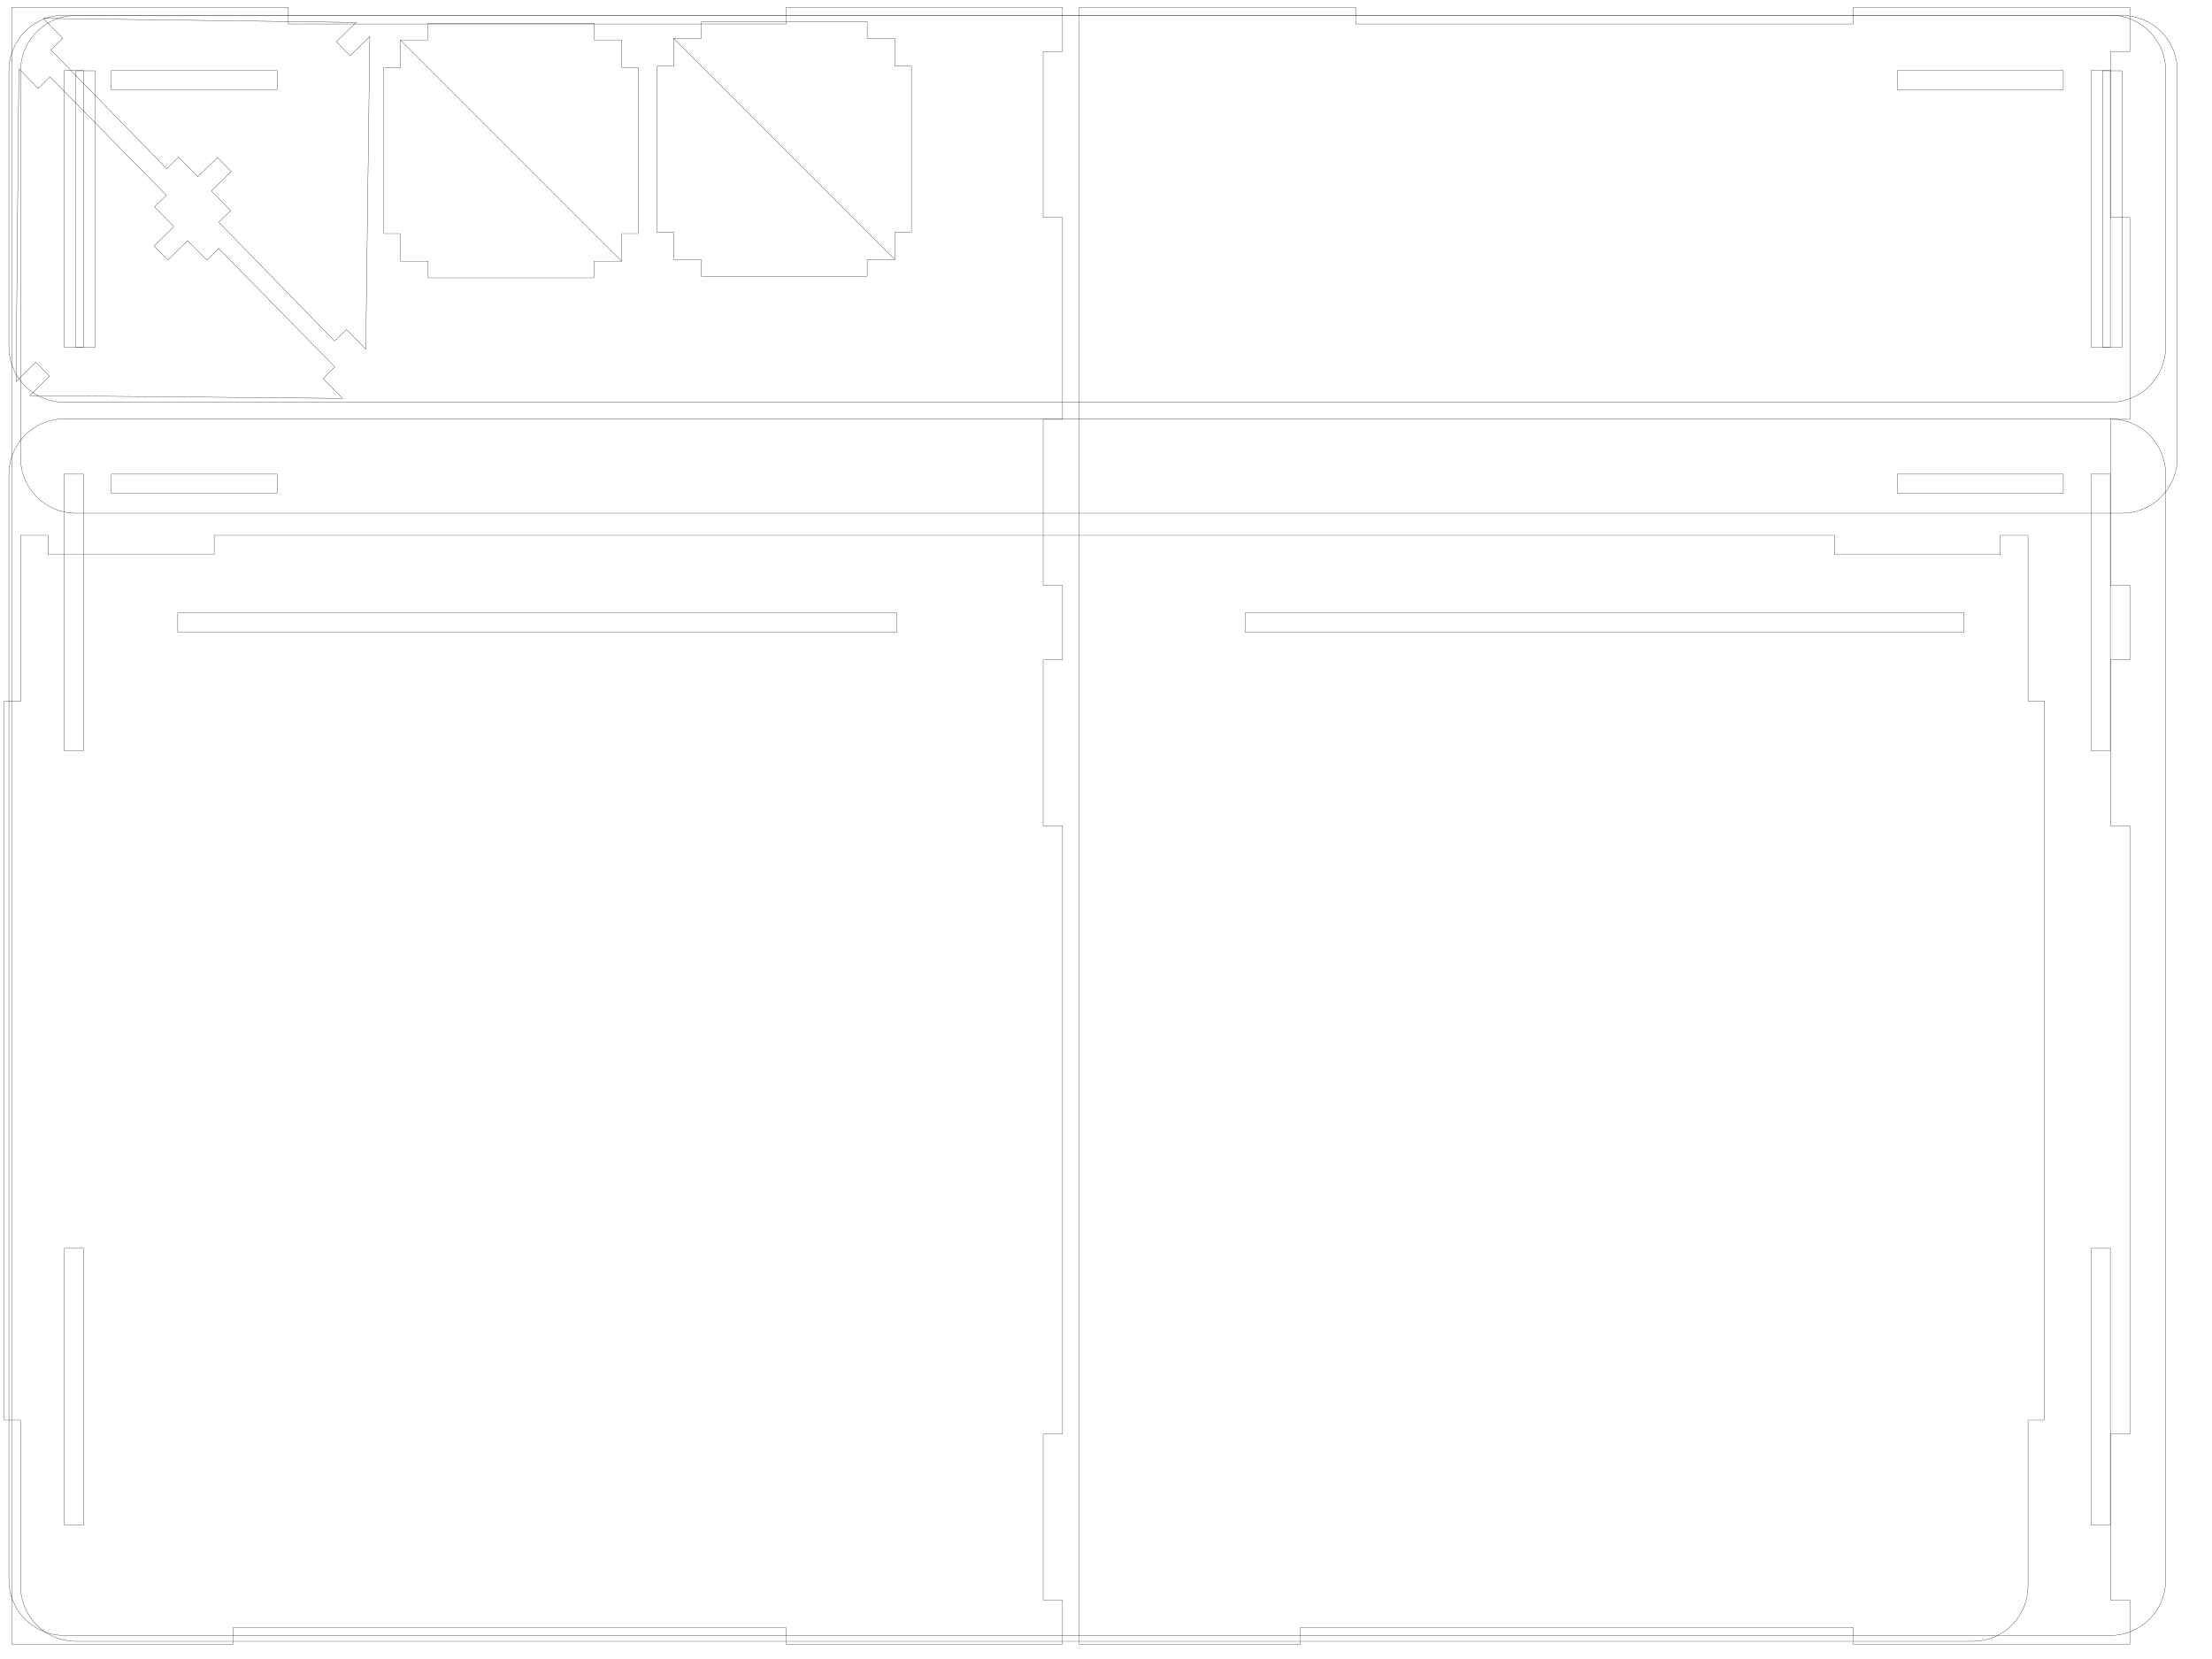
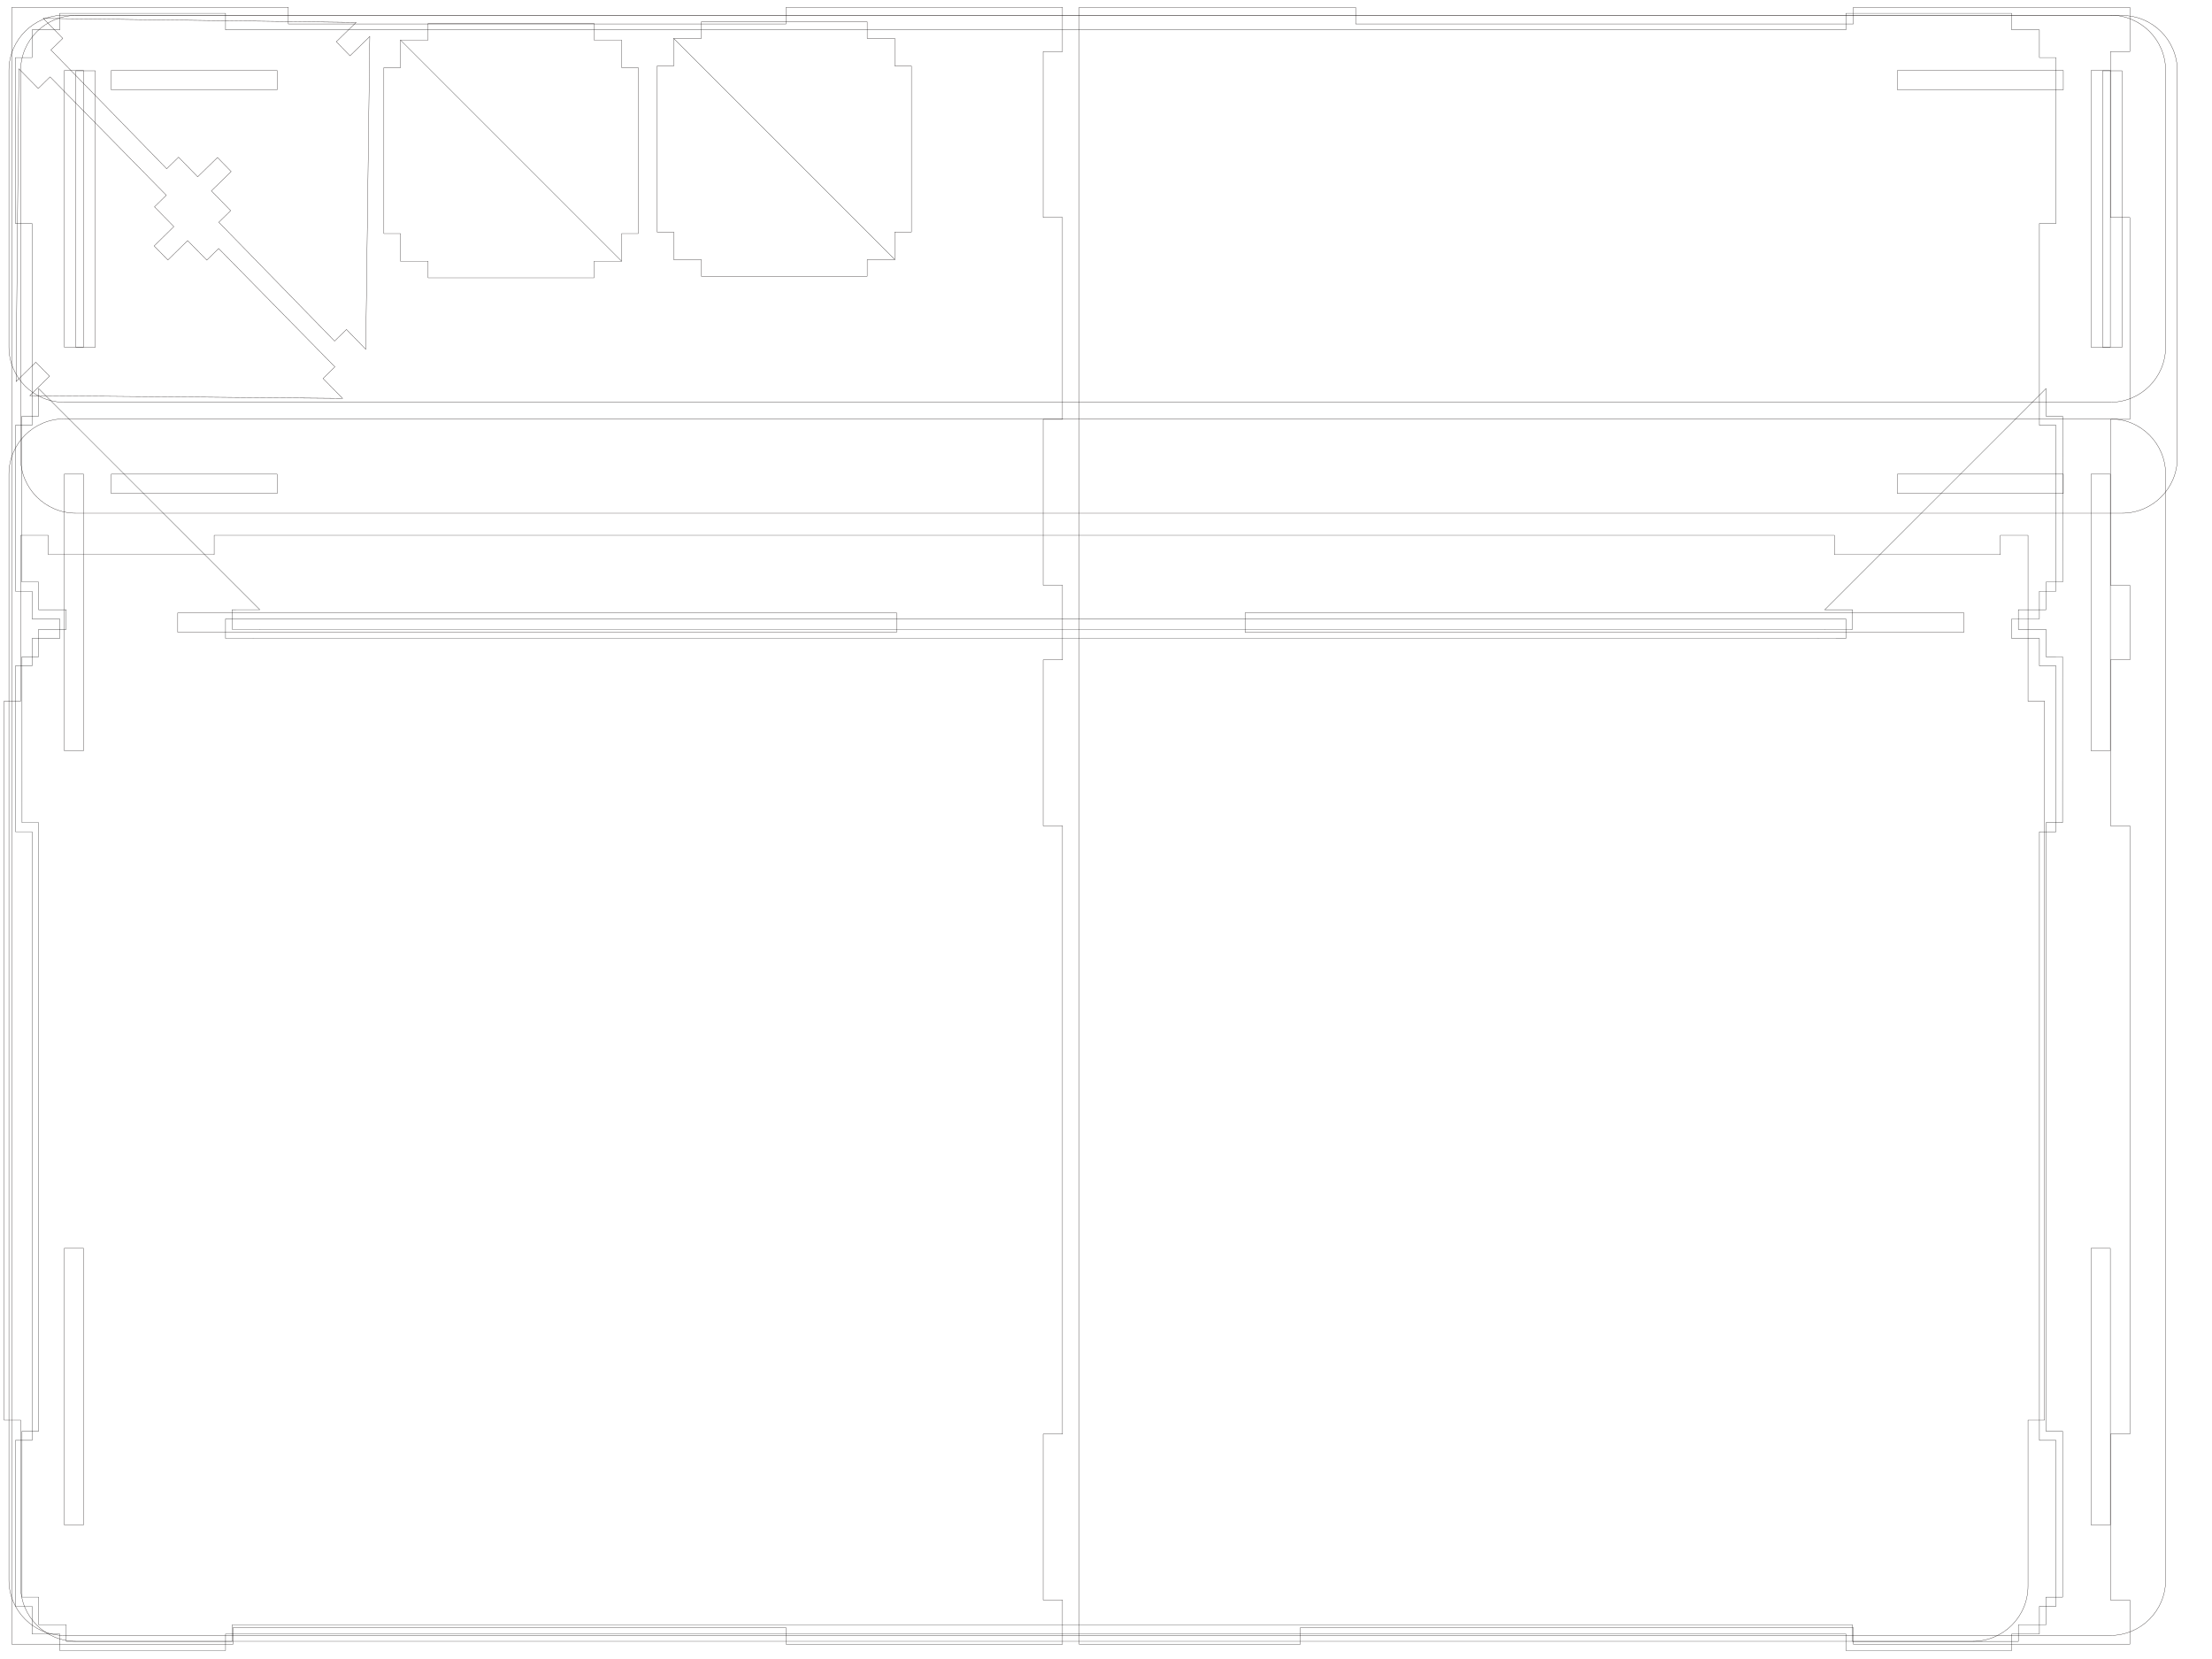
<svg xmlns="http://www.w3.org/2000/svg" width="400mm" height="300mm" viewBox="0 0 400 300" version="1.1" id="svg8">
  <defs id="defs2" />
  <g id="layer1" transform="translate(0,3)" style="display:inline">
    <g id="g1289" transform="translate(1.5875,-4.233333)">
      <rect ry="10" rx="10" y="76.975" x="0.025" height="220" width="390" id="rect815" style="opacity:1;vector-effect:none;fill:none;fill-opacity:1;stroke:#060000;stroke-width:0.05;stroke-linecap:butt;stroke-linejoin:miter;stroke-miterlimit:4;stroke-dasharray:none;stroke-dashoffset:0;stroke-opacity:1" />
      <rect y="226.975" x="10.025" height="50" width="3.5" id="rect848-5" style="display:inline;opacity:1;vector-effect:none;fill:none;fill-opacity:1;stroke:#060000;stroke-width:0.05;stroke-linecap:butt;stroke-linejoin:miter;stroke-miterlimit:4;stroke-dasharray:none;stroke-dashoffset:0;stroke-opacity:1" />
      <rect y="226.975" x="376.525" height="50" width="3.5" id="rect848-5-3" style="display:inline;opacity:1;vector-effect:none;fill:none;fill-opacity:1;stroke:#060000;stroke-width:0.05;stroke-linecap:butt;stroke-linejoin:miter;stroke-miterlimit:4;stroke-dasharray:none;stroke-dashoffset:0;stroke-opacity:1" />
      <rect y="86.975" x="10.025" height="50" width="3.5" id="rect848-56" style="display:inline;opacity:1;vector-effect:none;fill:none;fill-opacity:1;stroke:#060000;stroke-width:0.05;stroke-linecap:butt;stroke-linejoin:miter;stroke-miterlimit:4;stroke-dasharray:none;stroke-dashoffset:0;stroke-opacity:1" />
      <rect y="86.975" x="376.525" height="50" width="3.5" id="rect848-56-2" style="display:inline;opacity:1;vector-effect:none;fill:none;fill-opacity:1;stroke:#060000;stroke-width:0.05;stroke-linecap:butt;stroke-linejoin:miter;stroke-miterlimit:4;stroke-dasharray:none;stroke-dashoffset:0;stroke-opacity:1" />
      <rect y="86.975" x="341.525" height="3.5" width="30" id="rect1265" style="opacity:1;vector-effect:none;fill:none;fill-opacity:1;stroke:#060000;stroke-width:0.05;stroke-linecap:butt;stroke-linejoin:miter;stroke-miterlimit:4;stroke-dasharray:none;stroke-dashoffset:0;stroke-opacity:1" />
      <rect y="86.975" x="18.525" height="3.5" width="30" id="rect1265-3" style="display:inline;opacity:1;vector-effect:none;fill:none;fill-opacity:1;stroke:#060000;stroke-width:0.05;stroke-linecap:butt;stroke-linejoin:miter;stroke-miterlimit:4;stroke-dasharray:none;stroke-dashoffset:0;stroke-opacity:1" />
    </g>
    <g id="g1316" transform="translate(1.5875,-4.233333)">
      <rect ry="10" rx="10" y="3.975" x="0.025" height="70" width="390" id="rect817" style="opacity:1;vector-effect:none;fill:none;fill-opacity:1;stroke:#060000;stroke-width:0.05;stroke-linecap:butt;stroke-linejoin:miter;stroke-miterlimit:4;stroke-dasharray:none;stroke-dashoffset:0;stroke-opacity:1" />
      <rect y="14" x="10.025" height="50" width="3.5" id="rect848" style="opacity:1;vector-effect:none;fill:none;fill-opacity:1;stroke:#060000;stroke-width:0.05;stroke-linecap:butt;stroke-linejoin:miter;stroke-miterlimit:4;stroke-dasharray:none;stroke-dashoffset:0;stroke-opacity:1" />
      <rect y="14" x="376.525" height="50" width="3.5" id="rect848-6" style="display:inline;opacity:1;vector-effect:none;fill:none;fill-opacity:1;stroke:#060000;stroke-width:0.05;stroke-linecap:butt;stroke-linejoin:miter;stroke-miterlimit:4;stroke-dasharray:none;stroke-dashoffset:0;stroke-opacity:1" />
      <rect y="13.975" x="18.525" height="3.5" width="30" id="rect1291" style="opacity:1;vector-effect:none;fill:none;fill-opacity:1;stroke:#060000;stroke-width:0.05;stroke-linecap:butt;stroke-linejoin:miter;stroke-miterlimit:4;stroke-dasharray:none;stroke-dashoffset:0;stroke-opacity:1" />
      <rect y="13.975" x="341.525" height="3.5" width="30" id="rect1291-7" style="display:inline;opacity:1;vector-effect:none;fill:none;fill-opacity:1;stroke:#060000;stroke-width:0.05;stroke-linecap:butt;stroke-linejoin:miter;stroke-miterlimit:4;stroke-dasharray:none;stroke-dashoffset:0;stroke-opacity:1" />
    </g>
  </g>
  <g id="layer2" style="display:inline">
    <path style="opacity:1;vector-effect:none;fill:none;fill-opacity:1;stroke:#060000;stroke-width:0.05;stroke-linecap:butt;stroke-linejoin:miter;stroke-miterlimit:4;stroke-dasharray:none;stroke-dashoffset:0;stroke-opacity:1" d="m 3.729,96.8 v 3.5 26.5 h -3 v 130 h 3 v 30 c 0,5.54 4.46,10 10,10 H 356.729 c 5.54,0 10,-4.46 10,-10 v -30 h 3 V 126.8 h -3 v -26.5 -3.5 h -5 v 3.5 H 331.729 V 96.8 H 38.729 v 3.5 H 8.729 v -3.5 z" id="rect822" />
    <g id="g1030" transform="translate(3.704167,-7.175)">
      <rect ry="10" rx="10" y="9.975" x="0.025" height="90" width="390" id="rect824" style="opacity:1;vector-effect:none;fill:none;fill-opacity:1;stroke:#060000;stroke-width:0.05;stroke-linecap:butt;stroke-linejoin:miter;stroke-miterlimit:4;stroke-dasharray:none;stroke-dashoffset:0;stroke-opacity:1" />
      <rect y="19.975" x="10.025" height="50" width="3.5" id="rect993" style="opacity:1;vector-effect:none;fill:none;fill-opacity:1;stroke:#060000;stroke-width:0.05;stroke-linecap:butt;stroke-linejoin:miter;stroke-miterlimit:4;stroke-dasharray:none;stroke-dashoffset:0;stroke-opacity:1" />
      <rect y="19.975" x="376.525" height="50" width="3.5" id="rect993-1" style="display:inline;opacity:1;vector-effect:none;fill:none;fill-opacity:1;stroke:#060000;stroke-width:0.05;stroke-linecap:butt;stroke-linejoin:miter;stroke-miterlimit:4;stroke-dasharray:none;stroke-dashoffset:0;stroke-opacity:1" />
    </g>
  </g>
  <g id="layer3" style="display:inline">
    <g id="g1242" transform="translate(2.116667,-5.645628)">
      <path id="rect827" transform="scale(0.2645833)" d="m 0.094,26.361 v 11.34 1096.063 11.338 h 151.182 v -11.338 h 377.953 v 11.338 h 188.977 v -11.338 -18.898 h -13.229 v -113.385 h 13.229 V 585.732 H 704.977 V 472.346 h 13.229 V 421.322 H 704.977 V 307.938 h 13.229 V 169.984 H 704.977 V 56.598 h 13.229 V 37.701 26.361 H 529.229 V 37.701 H 189.07 V 26.361 Z" style="opacity:1;vector-effect:none;fill:none;fill-opacity:1;stroke:#060000;stroke-width:0.189;stroke-linecap:butt;stroke-linejoin:miter;stroke-miterlimit:4;stroke-dasharray:none;stroke-dashoffset:0;stroke-opacity:1" />
      <rect y="116.475" x="30.025" height="3.5" width="130" id="rect1040" style="opacity:1;vector-effect:none;fill:none;fill-opacity:1;stroke:#060000;stroke-width:0.05;stroke-linecap:butt;stroke-linejoin:miter;stroke-miterlimit:4;stroke-dasharray:none;stroke-dashoffset:0;stroke-opacity:1" />
    </g>
    <g transform="translate(195.1169,-5.645628)" style="display:inline" id="g1242-2">
      <path id="rect827-0" transform="scale(0.2645833)" d="m 0.094,26.361 v 11.34 1096.063 11.338 h 151.182 v -11.338 h 377.953 v 11.338 h 188.977 v -11.338 -18.898 h -13.229 v -113.385 h 13.229 V 585.732 H 704.977 V 472.346 h 13.229 V 421.322 H 704.977 V 307.938 h 13.229 V 169.984 H 704.977 V 56.598 h 13.229 V 37.701 26.361 H 529.229 V 37.701 H 189.07 V 26.361 Z" style="opacity:1;vector-effect:none;fill:none;fill-opacity:1;stroke:#060000;stroke-width:0.189;stroke-linecap:butt;stroke-linejoin:miter;stroke-miterlimit:4;stroke-dasharray:none;stroke-dashoffset:0;stroke-opacity:1" />
      <rect y="116.475" x="30.025" height="3.5" width="130" id="rect1040-2" style="opacity:1;vector-effect:none;fill:none;fill-opacity:1;stroke:#060000;stroke-width:0.05;stroke-linecap:butt;stroke-linejoin:miter;stroke-miterlimit:4;stroke-dasharray:none;stroke-dashoffset:0;stroke-opacity:1" />
    </g>
  </g>
  <g id="layer4" style="display:inline">
    <path style="opacity:1;vector-effect:none;fill:none;fill-opacity:1;stroke:#060000;stroke-width:0.05;stroke-linecap:butt;stroke-linejoin:miter;stroke-miterlimit:4;stroke-dasharray:none;stroke-dashoffset:0;stroke-opacity:1" d="M 5.39,71.536 61.956,72.044 58.418,68.442 60.559,66.34 39.537,44.937 37.397,47.039 33.928,43.507 30.361,47.011 27.874,44.478 31.441,40.974 27.937,37.407 30.077,35.305 9.056,13.902 l -2.14,2.102 -3.503,-3.567 -0.509,56.566 3.567,-3.504 2.487,2.532 z" id="rect1143" />
    <path style="display:inline;opacity:1;vector-effect:none;fill:none;fill-opacity:1;stroke:#060000;stroke-width:0.05;stroke-linecap:butt;stroke-linejoin:miter;stroke-miterlimit:4;stroke-dasharray:none;stroke-dashoffset:0;stroke-opacity:1" d="M 64.395,4.057 7.831,3.324 11.355,6.94 9.206,9.033 30.143,30.52 l 2.149,-2.094 3.455,3.545 3.581,-3.49 2.477,2.542 -3.581,3.49 3.49,3.581 -2.149,2.094 20.937,21.487 2.149,-2.094 3.489,3.581 0.733,-56.564 -3.581,3.49 -2.477,-2.542 z" id="rect1143-1" />
    <g id="g1374" transform="translate(-61.9125,-164.0417)">
      <path id="rect1329" d="m 174.329,211.283 h -4.999 v 3 h -30 v -3 h -5 v -5 h -3 v -30 h 3 v -5 h 5 v -3 h 30 v 3 h 4.999 l 5.2e-4,5 m 0,0 h 3 v 30 h -3 l -5.2e-4,5" style="opacity:1;vector-effect:none;fill:none;fill-opacity:1;stroke:#060000;stroke-width:0.05;stroke-linecap:butt;stroke-linejoin:miter;stroke-miterlimit:4;stroke-dasharray:none;stroke-dashoffset:0;stroke-opacity:1" />
      <path id="path1364" d="m 134.33,171.283 40,40" style="fill:none;fill-rule:evenodd;stroke:#000000;stroke-width:0.05;stroke-linecap:butt;stroke-linejoin:miter;stroke-miterlimit:4;stroke-dasharray:none;stroke-opacity:1" />
    </g>
    <g transform="translate(-12.51319,-164.3329)" style="display:inline" id="g1374-2">
      <path id="rect1329-8" d="m 174.329,211.283 h -4.999 v 3 h -30 v -3 h -5 v -5 h -3 v -30 h 3 v -5 h 5 v -3 h 30 v 3 h 4.999 l 5.2e-4,5 m 0,0 h 3 v 30 h -3 l -5.2e-4,5" style="opacity:1;vector-effect:none;fill:none;fill-opacity:1;stroke:#060000;stroke-width:0.05;stroke-linecap:butt;stroke-linejoin:miter;stroke-miterlimit:4;stroke-dasharray:none;stroke-dashoffset:0;stroke-opacity:1" />
      <path id="path1364-9" d="m 134.33,171.283 40,40" style="fill:none;fill-rule:evenodd;stroke:#000000;stroke-width:0.05;stroke-linecap:butt;stroke-linejoin:miter;stroke-miterlimit:4;stroke-dasharray:none;stroke-opacity:1" />
    </g>
  </g>
+   <g id="layer5" style="display:inline">
+     <path style="opacity:1;vector-effect:none;fill:none;fill-opacity:1;stroke:#000000;stroke-width:0.05;stroke-linecap:butt;stroke-linejoin:miter;stroke-miterlimit:4;stroke-dasharray:none;stroke-dashoffset:0;stroke-opacity:1" d="m 6.973,70.258 5.167e-4,5 -3,5.16e-4 0.005,30 3,-5.1e-4 5.168e-4,5 5,-10e-4 5.19e-4,3.55 -5,0.001 0.001,4.95 -3,5.1e-4 0.005,30 2.995,-5.2e-4 v 105.054 5 H 3.981 v 30 H 6.981 v 5 h 5 v 3 h 30 v -3 h 4.999 283 l 5,5.3e-4 v 3 h 30 v -3 l 5,-5.3e-4 v -4.999 h 3 v -30 h -3 v -5 -105.052 h 2.992 l 0.005,-30 -2.997,-5.1e-4 v -4.948 h -0.002 v -0.003 l -5,-5.2e-4 5e-4,-3.55 5,5.2e-4 0.001,-5 3,5.2e-4 0.005,-30 -3,-5.18e-4 10e-4,-5 -40.007,39.994 5,0.001 -5.3e-4,3.55 -5.001,-0.001 0.009,0.009 H 46.969 l 0.011,-0.011 -5.001,0.001 -5.16e-4,-3.55 5,-10e-4 z" id="rect849" />
+   </g>
+   <g id="layer6" style="display:inline">
+     <path style="display:inline;opacity:1;vector-effect:none;fill:none;fill-opacity:1;stroke:#000000;stroke-width:0.05;stroke-linecap:butt;stroke-linejoin:miter;stroke-miterlimit:4;stroke-dasharray:none;stroke-dashoffset:0;stroke-opacity:1" d="M 10.789,2.411 V 5.412 H 5.788 V 10.411 H 2.789 v 30 h 3 v 5 26.506 l -0.006,-0.006 5.168e-4,5 -3,5.16e-4 0.005,30 3,-5.2e-4 5.168e-4,5 h 5 l 5.17e-4,3.549 -5,0.001 0.001,4.95 -3,5.2e-4 0.005,30 2.995,-5.2e-4 v 105.054 5 h -3 v 30 h 3 v 5 h 5 v 3 h 30 v -3 h 4.999 283 l 5,5.3e-4 v 3 h 30 v -3 l 5,-5.3e-4 v -4.999 h 3 V 260.466 H 368.79 v -5 -105.052 h 2.992 l 0.005,-30 -2.997,-5.2e-4 v -4.947 h -0.003 v -0.003 l -5,-5.2e-4 v -3.55 l 5,5.2e-4 v -0.002 h 0.001 v -4.999 l 2.999,5.2e-4 0.005,-30 -3,-5.16e-4 v -4.999 l -0.004,0.004 V 45.412 l 5.1e-4,-5 h 3 V 10.411 h -3 l -5.1e-4,-5 h -4.999 V 2.411 H 333.789 V 5.412 H 328.789 45.788 40.789 V 2.411 Z M 40.788,111.912 H 333.786 v 3.546 l -5.001,-0.001 0.009,0.009 H 45.778 l 0.011,-0.011 -5.001,0.001 z" id="rect922" />
+   </g>
</svg>
